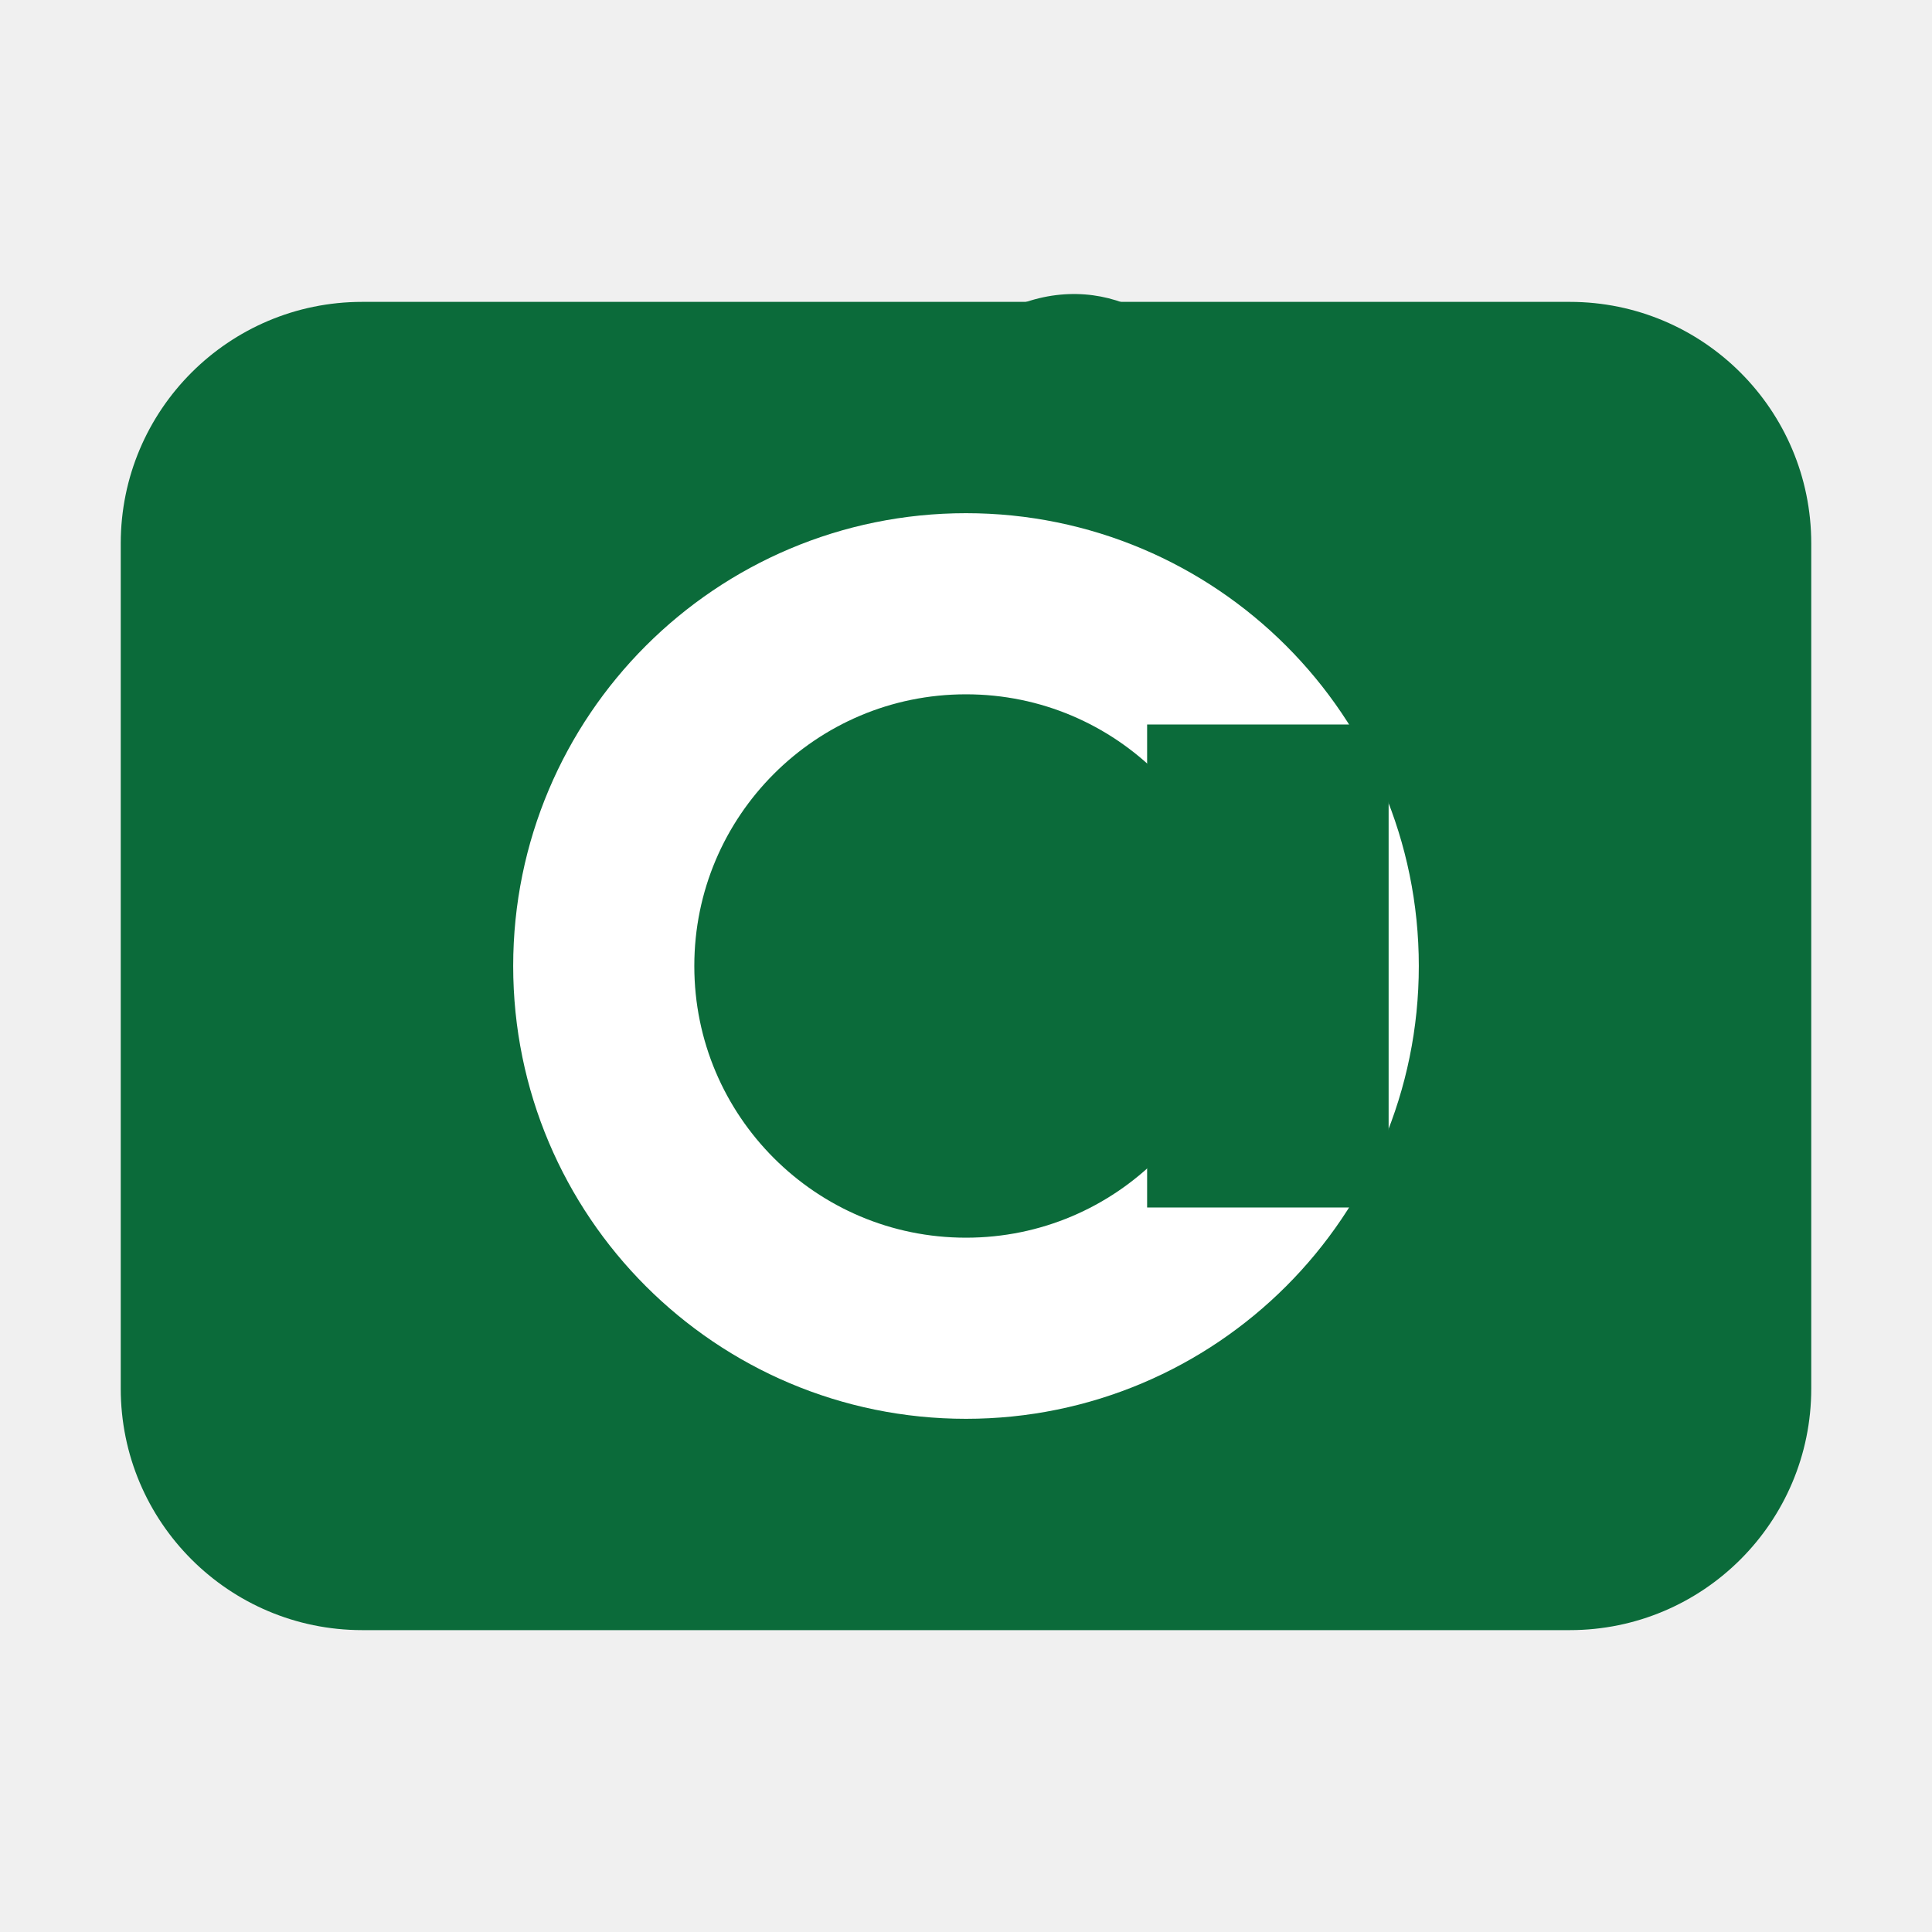
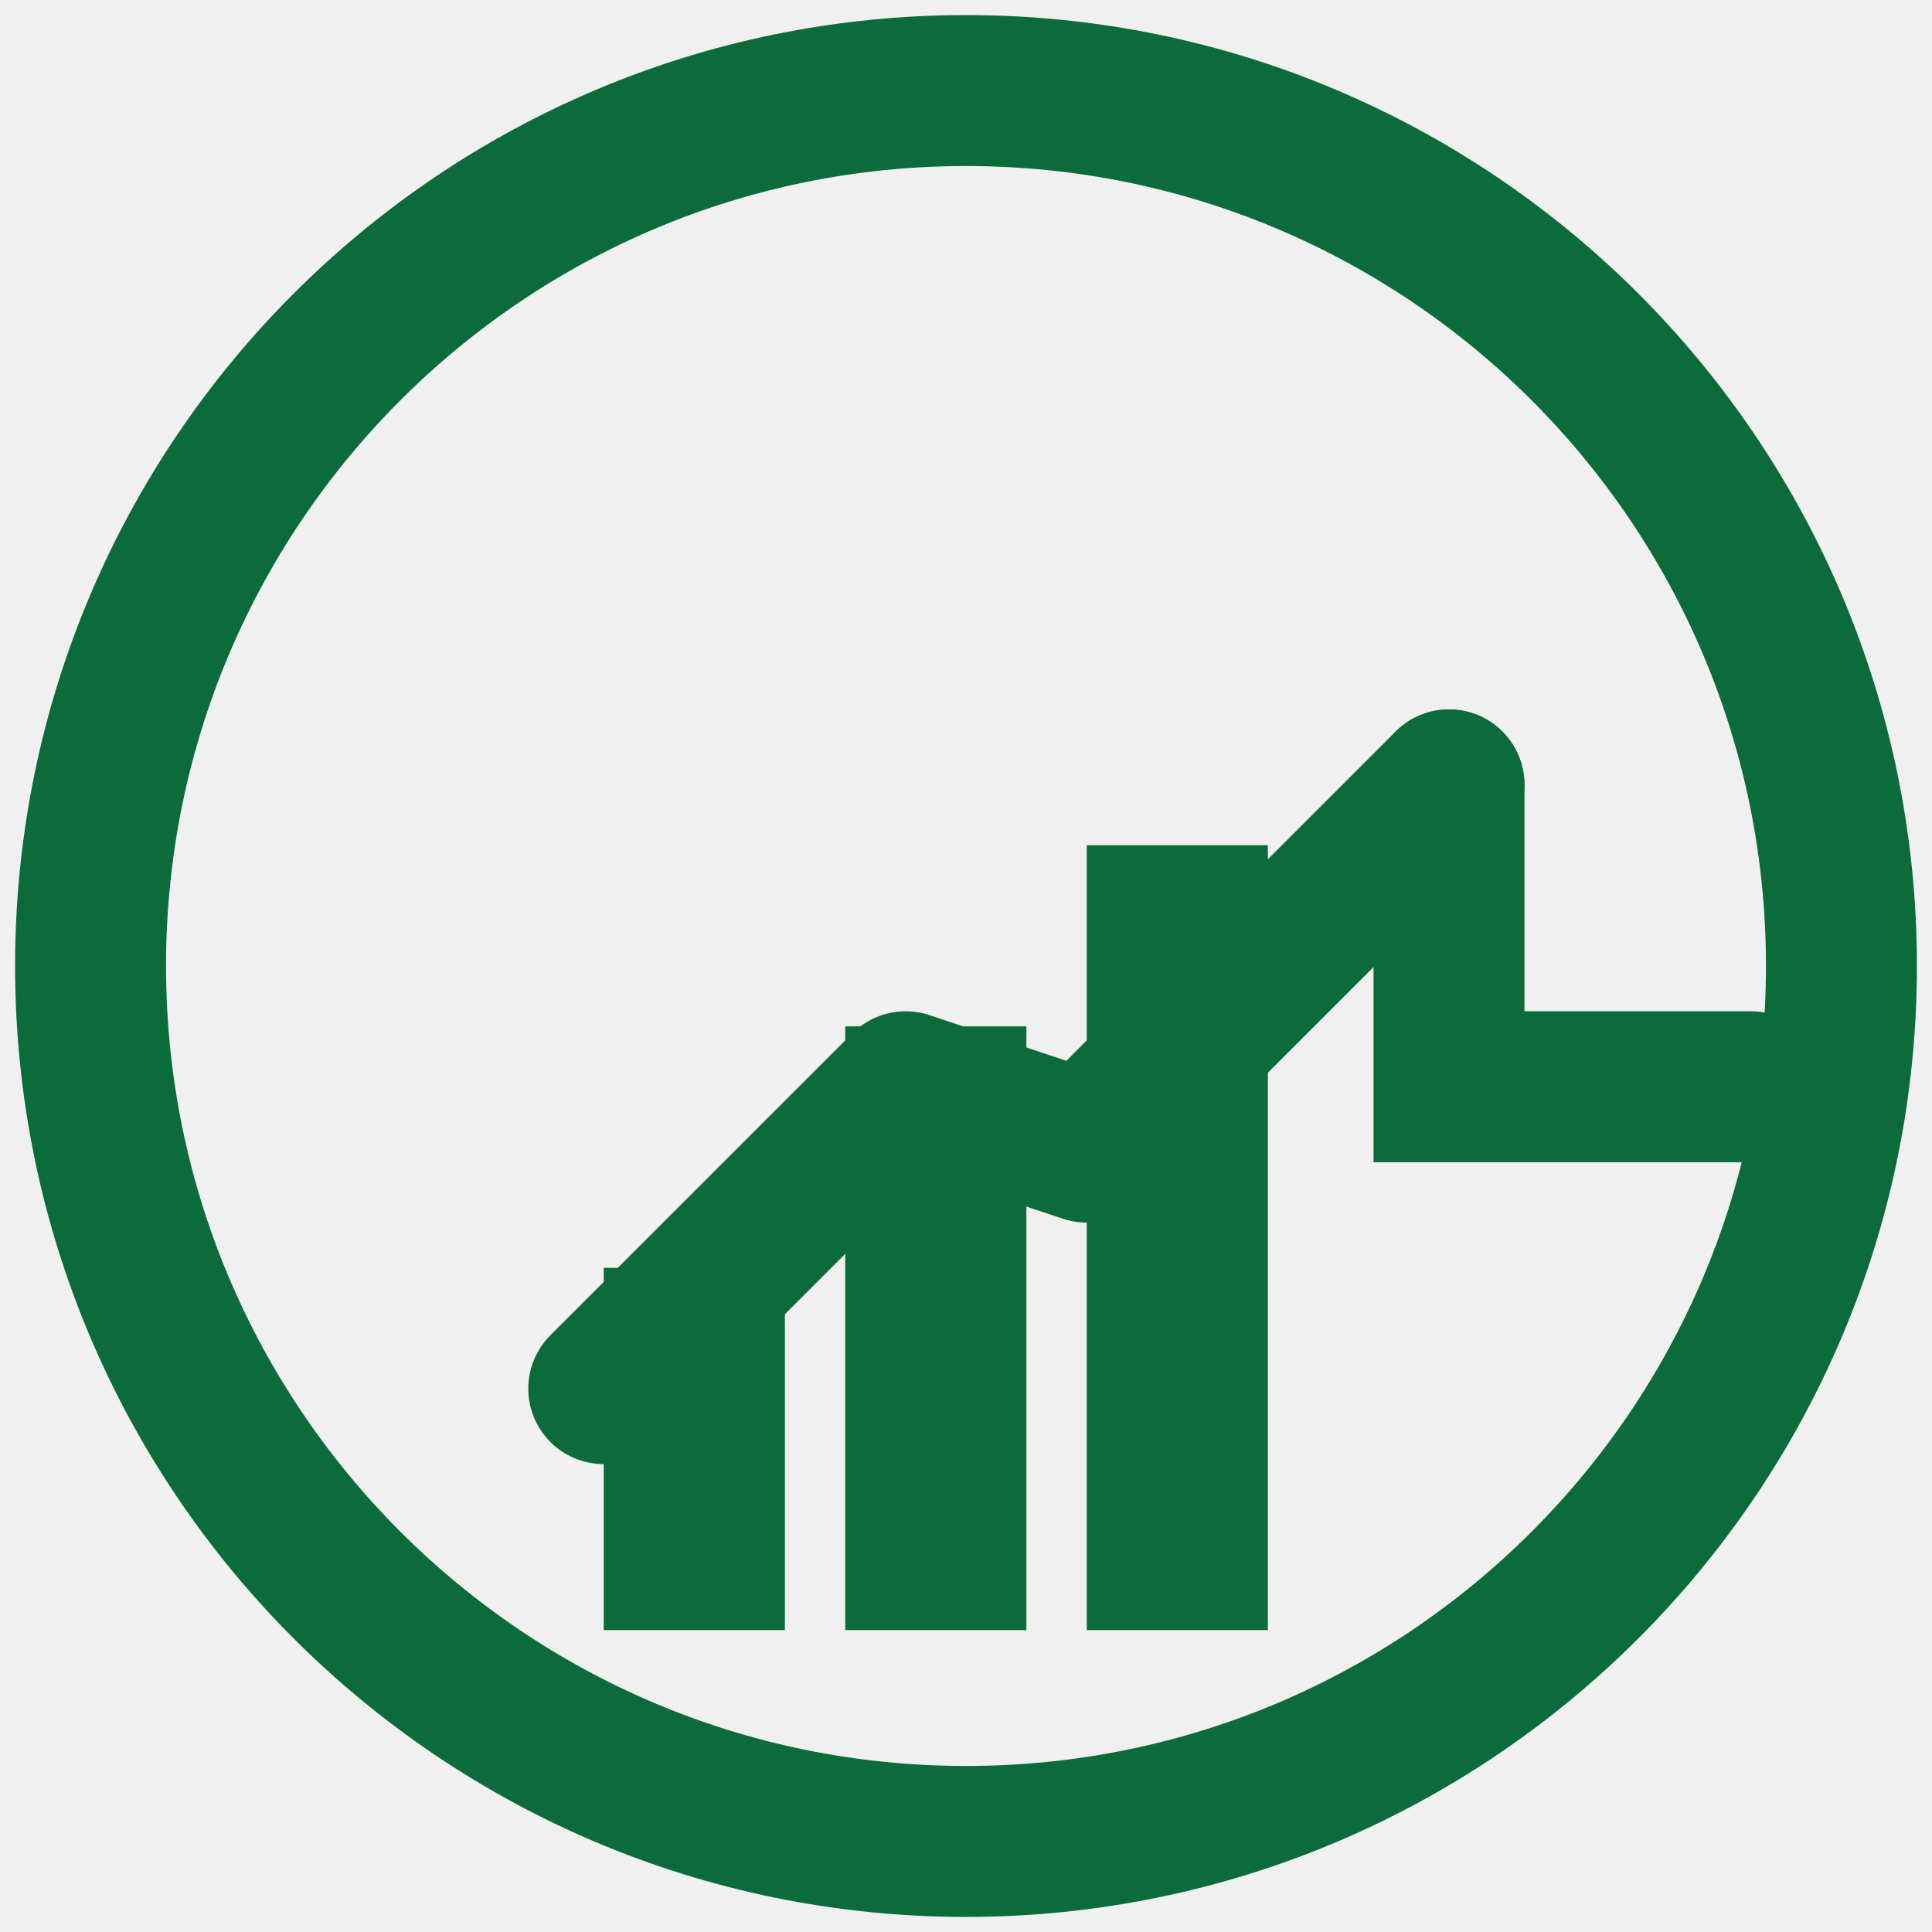
- <svg xmlns="http://www.w3.org/2000/svg" width="64" height="64" viewBox="0 0 64 64" fill="none">
-   <rect x="4" y="10" width="56" height="44" rx="8" fill="#0B6B3A" />
-   <path d="M12 18l22-8c3-1 6 1 6 4v4H12z" fill="#0B6B3A" />
-   <circle cx="32" cy="32" r="12" stroke="#fff" stroke-width="6" fill="none" />
-   <rect x="38" y="24" width="8" height="16" fill="#0B6B3A" />
+ <svg xmlns="http://www.w3.org/2000/svg" width="64" height="64" viewBox="0 0 128 128">
+   <circle cx="64" cy="64" r="58" fill="none" stroke="#0B6B3A" stroke-width="10" />
+   <rect x="40" y="84" width="12" height="24" fill="#0B6B3A" />
+   <rect x="56" y="68" width="12" height="40" fill="#0B6B3A" />
+   <rect x="72" y="56" width="12" height="52" fill="#0B6B3A" />
+   <path d="M40,92 L60,72 L72,76 L96,52" fill="none" stroke="#0B6B3A" stroke-width="10" stroke-linecap="round" stroke-linejoin="round" />
+   <path d="M96,52 v20 h20" fill="none" stroke="#0B6B3A" stroke-width="10" stroke-linecap="round" />
</svg>
